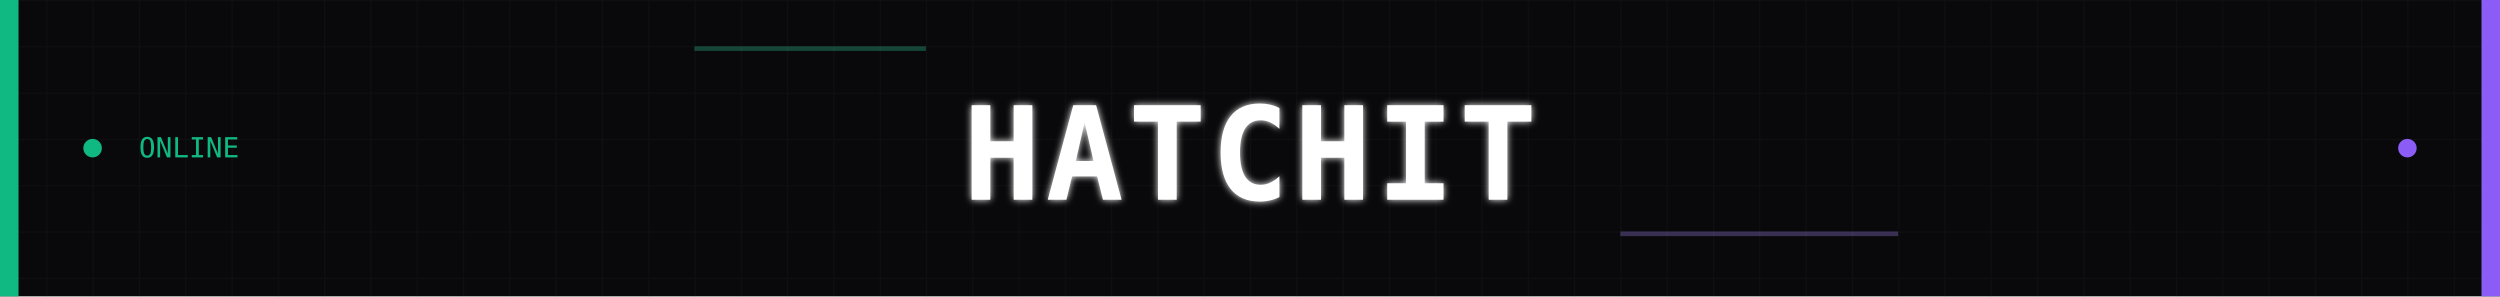
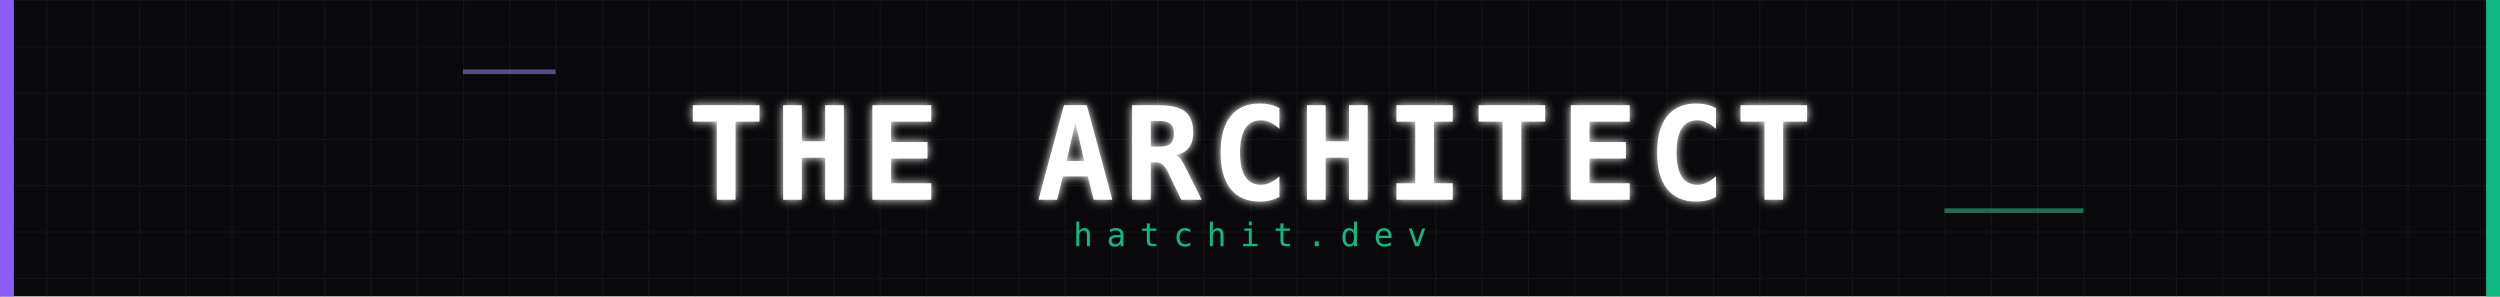
<svg xmlns="http://www.w3.org/2000/svg" width="1080" height="128" viewBox="0 0 1080 128" fill="none">
  <defs>
    <pattern id="grid-mobile" width="20" height="20" patternUnits="userSpaceOnUse">
      <path d="M 20 0 L 0 0 0 20" fill="none" stroke="#27272a" stroke-width="1" />
    </pattern>
    <filter id="glow-mobile">
-       <feGaussianBlur stdDeviation="1.5" result="coloredBlur" />
+       <feGaussianBlur stdDeviation="2" result="coloredBlur" />
      <feMerge>
        <feMergeNode in="coloredBlur" />
        <feMergeNode in="SourceGraphic" />
      </feMerge>
    </filter>
  </defs>
  <rect width="1080" height="128" fill="#09090b" />
-   <rect width="1080" height="128" fill="url(#grid-mobile)" opacity="0.2" />
-   <rect x="0" y="0" width="8" height="128" fill="#10b981" />
-   <rect x="1072" y="0" width="8" height="128" fill="#8b5cf6" />
-   <text x="50%" y="55%" dominant-baseline="middle" text-anchor="middle" font-family="monospace" font-weight="bold" font-size="56" fill="#ffffff" letter-spacing="2" filter="url(#glow-mobile)">
-     HATCHIT
+   <rect width="1080" height="128" fill="url(#grid-mobile)" opacity="0.3" />
+   <text x="50%" y="55%" dominant-baseline="middle" text-anchor="middle" font-family="monospace" font-weight="bold" font-size="56" fill="#ffffff" letter-spacing="4" filter="url(#glow-mobile)">
+     THE ARCHITECT
  </text>
-   <circle cx="40" cy="64" r="4" fill="#10b981">
-     <animate attributeName="opacity" values="1;0.2;1" dur="2s" repeatCount="indefinite" />
-   </circle>
-   <text x="60" y="68" font-family="monospace" font-size="12" fill="#10b981">ONLINE</text>
-   <circle cx="1040" cy="64" r="4" fill="#8b5cf6">
-     <animate attributeName="opacity" values="1;0.2;1" dur="3s" repeatCount="indefinite" />
-   </circle>
-   <rect x="300" y="20" width="100" height="2" fill="#34d399" opacity="0.3" />
-   <rect x="700" y="100" width="120" height="2" fill="#a78bfa" opacity="0.3" />
+   <text x="50%" y="80%" dominant-baseline="middle" text-anchor="middle" font-family="monospace" font-size="14" fill="#10b981" letter-spacing="6">
+     hatchit.dev
+   </text>
+   <rect x="0" y="0" width="6" height="128" fill="#8b5cf6" />
+   <rect x="1074" y="0" width="6" height="128" fill="#10b981" />
+   <rect x="200" y="30" width="40" height="2" fill="#a78bfa" opacity="0.5" />
+   <rect x="840" y="90" width="60" height="2" fill="#34d399" opacity="0.5" />
</svg>
